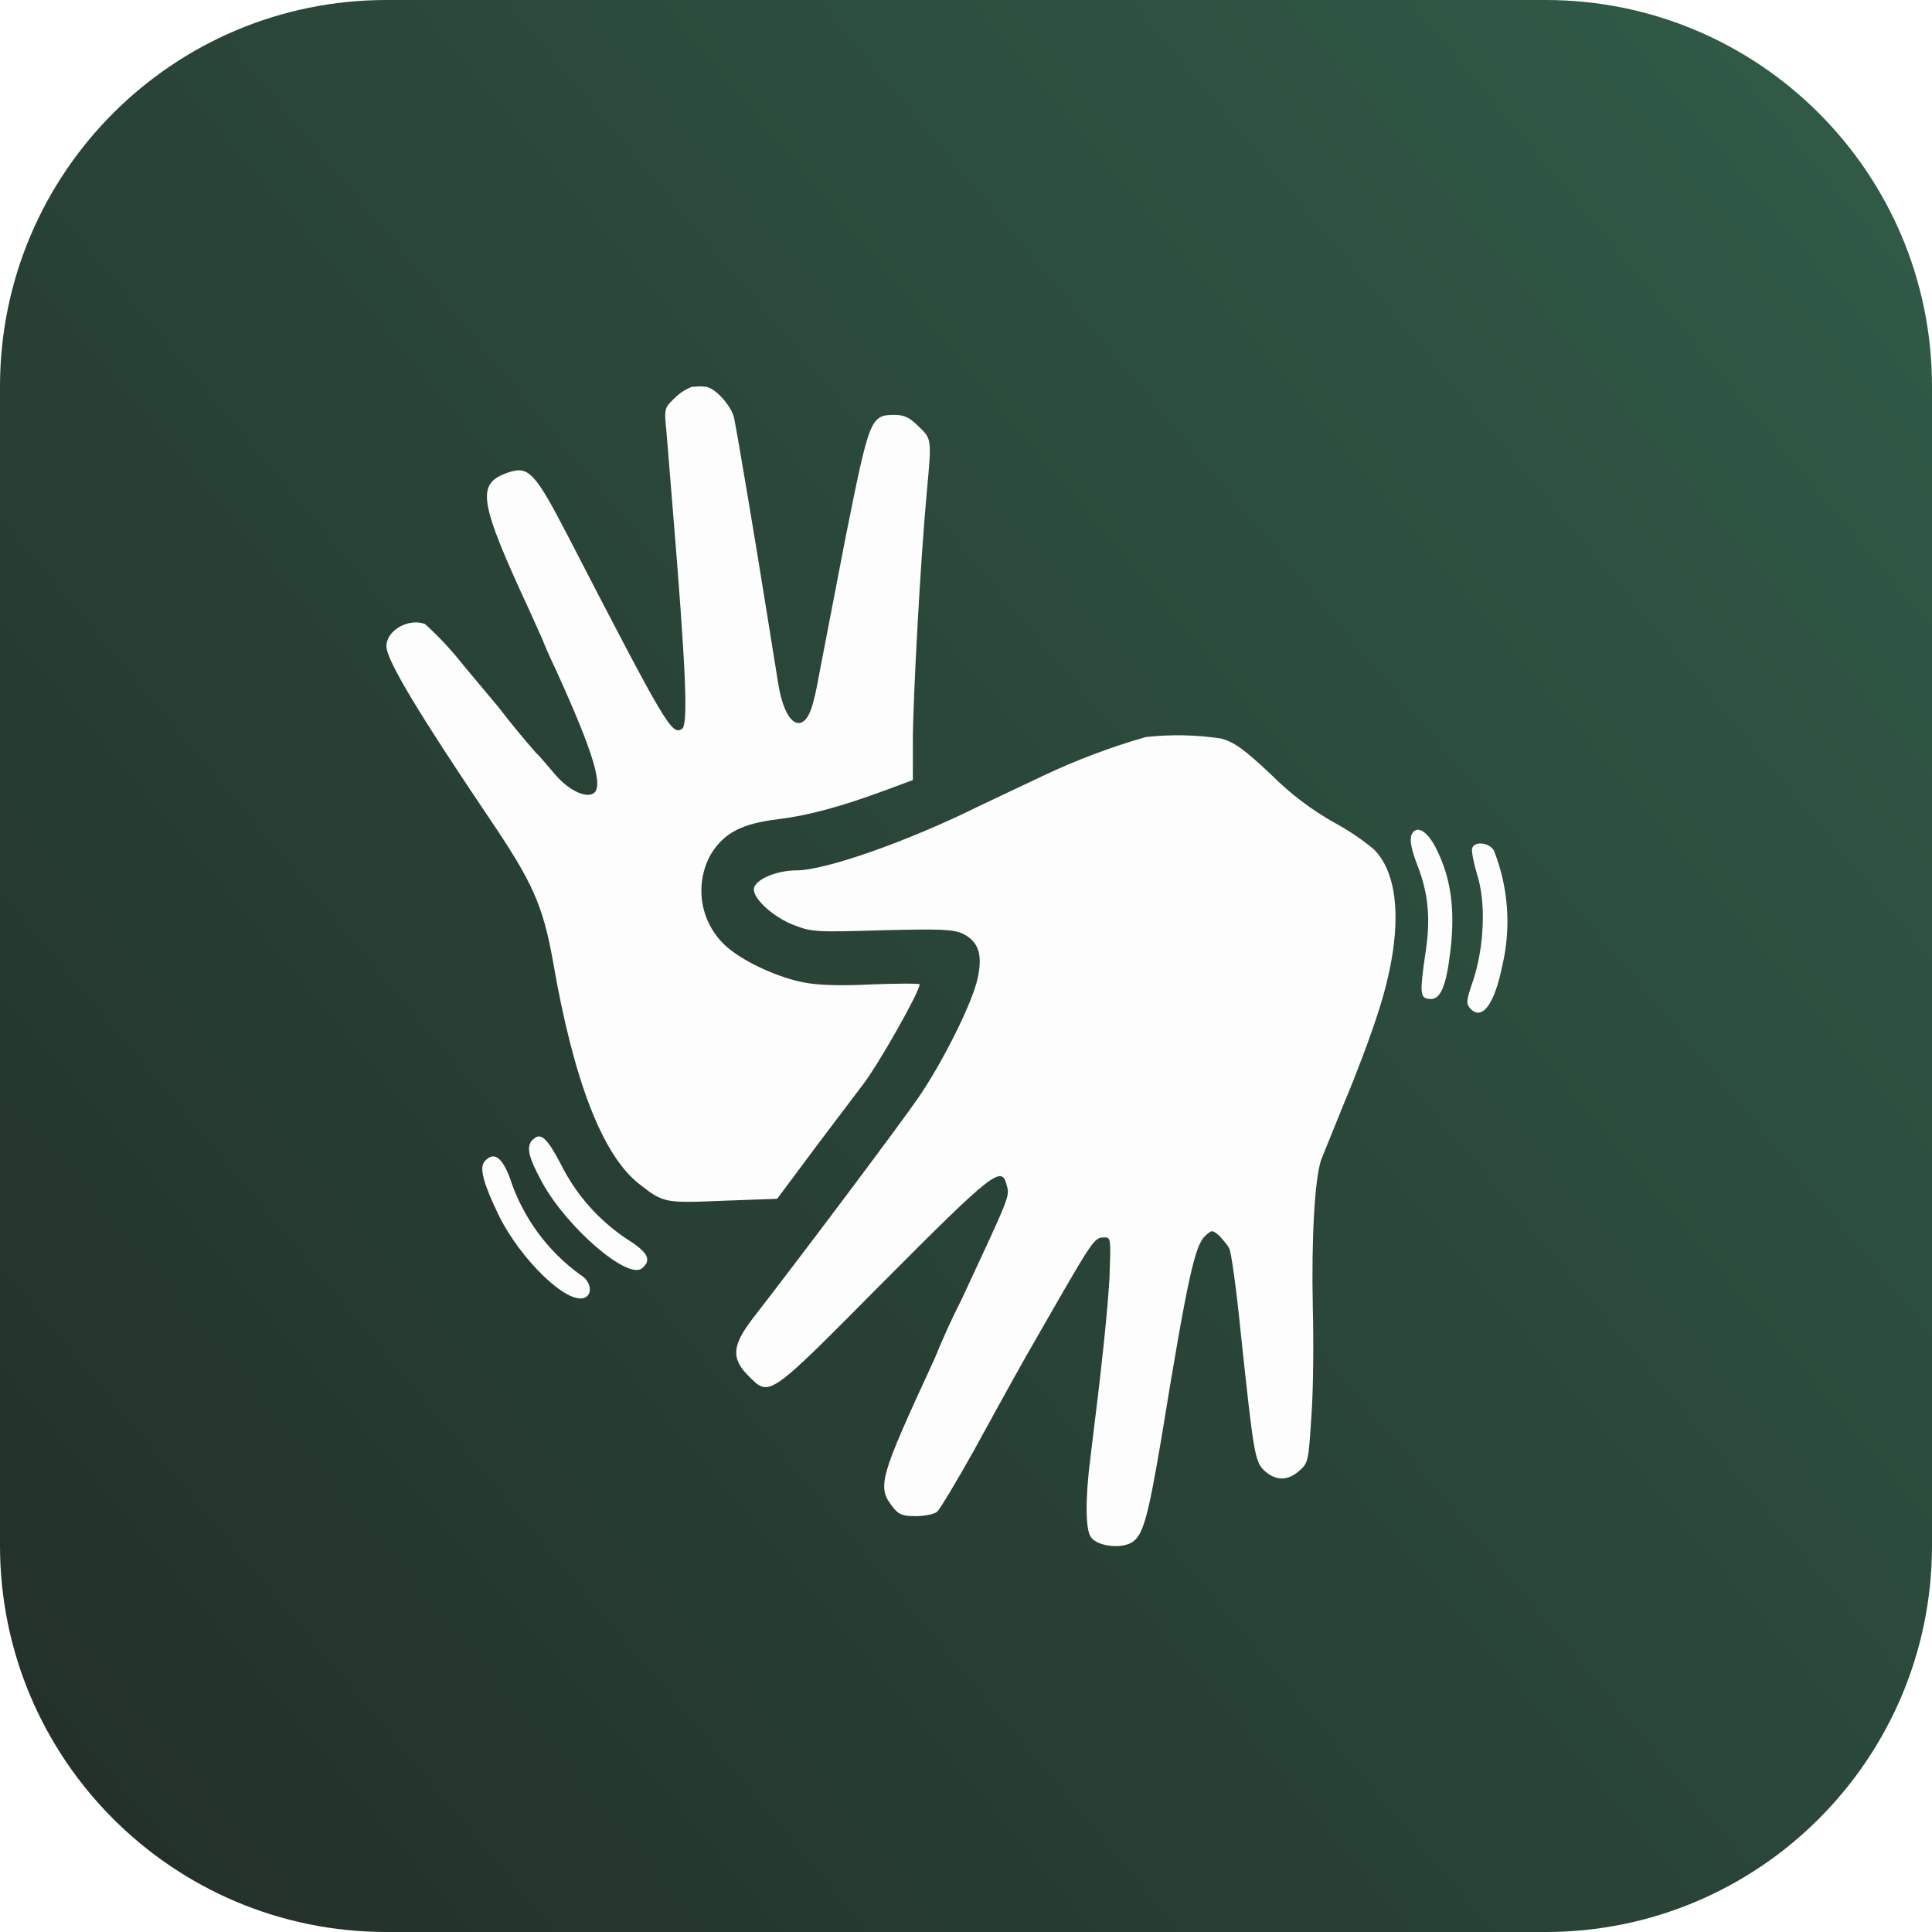
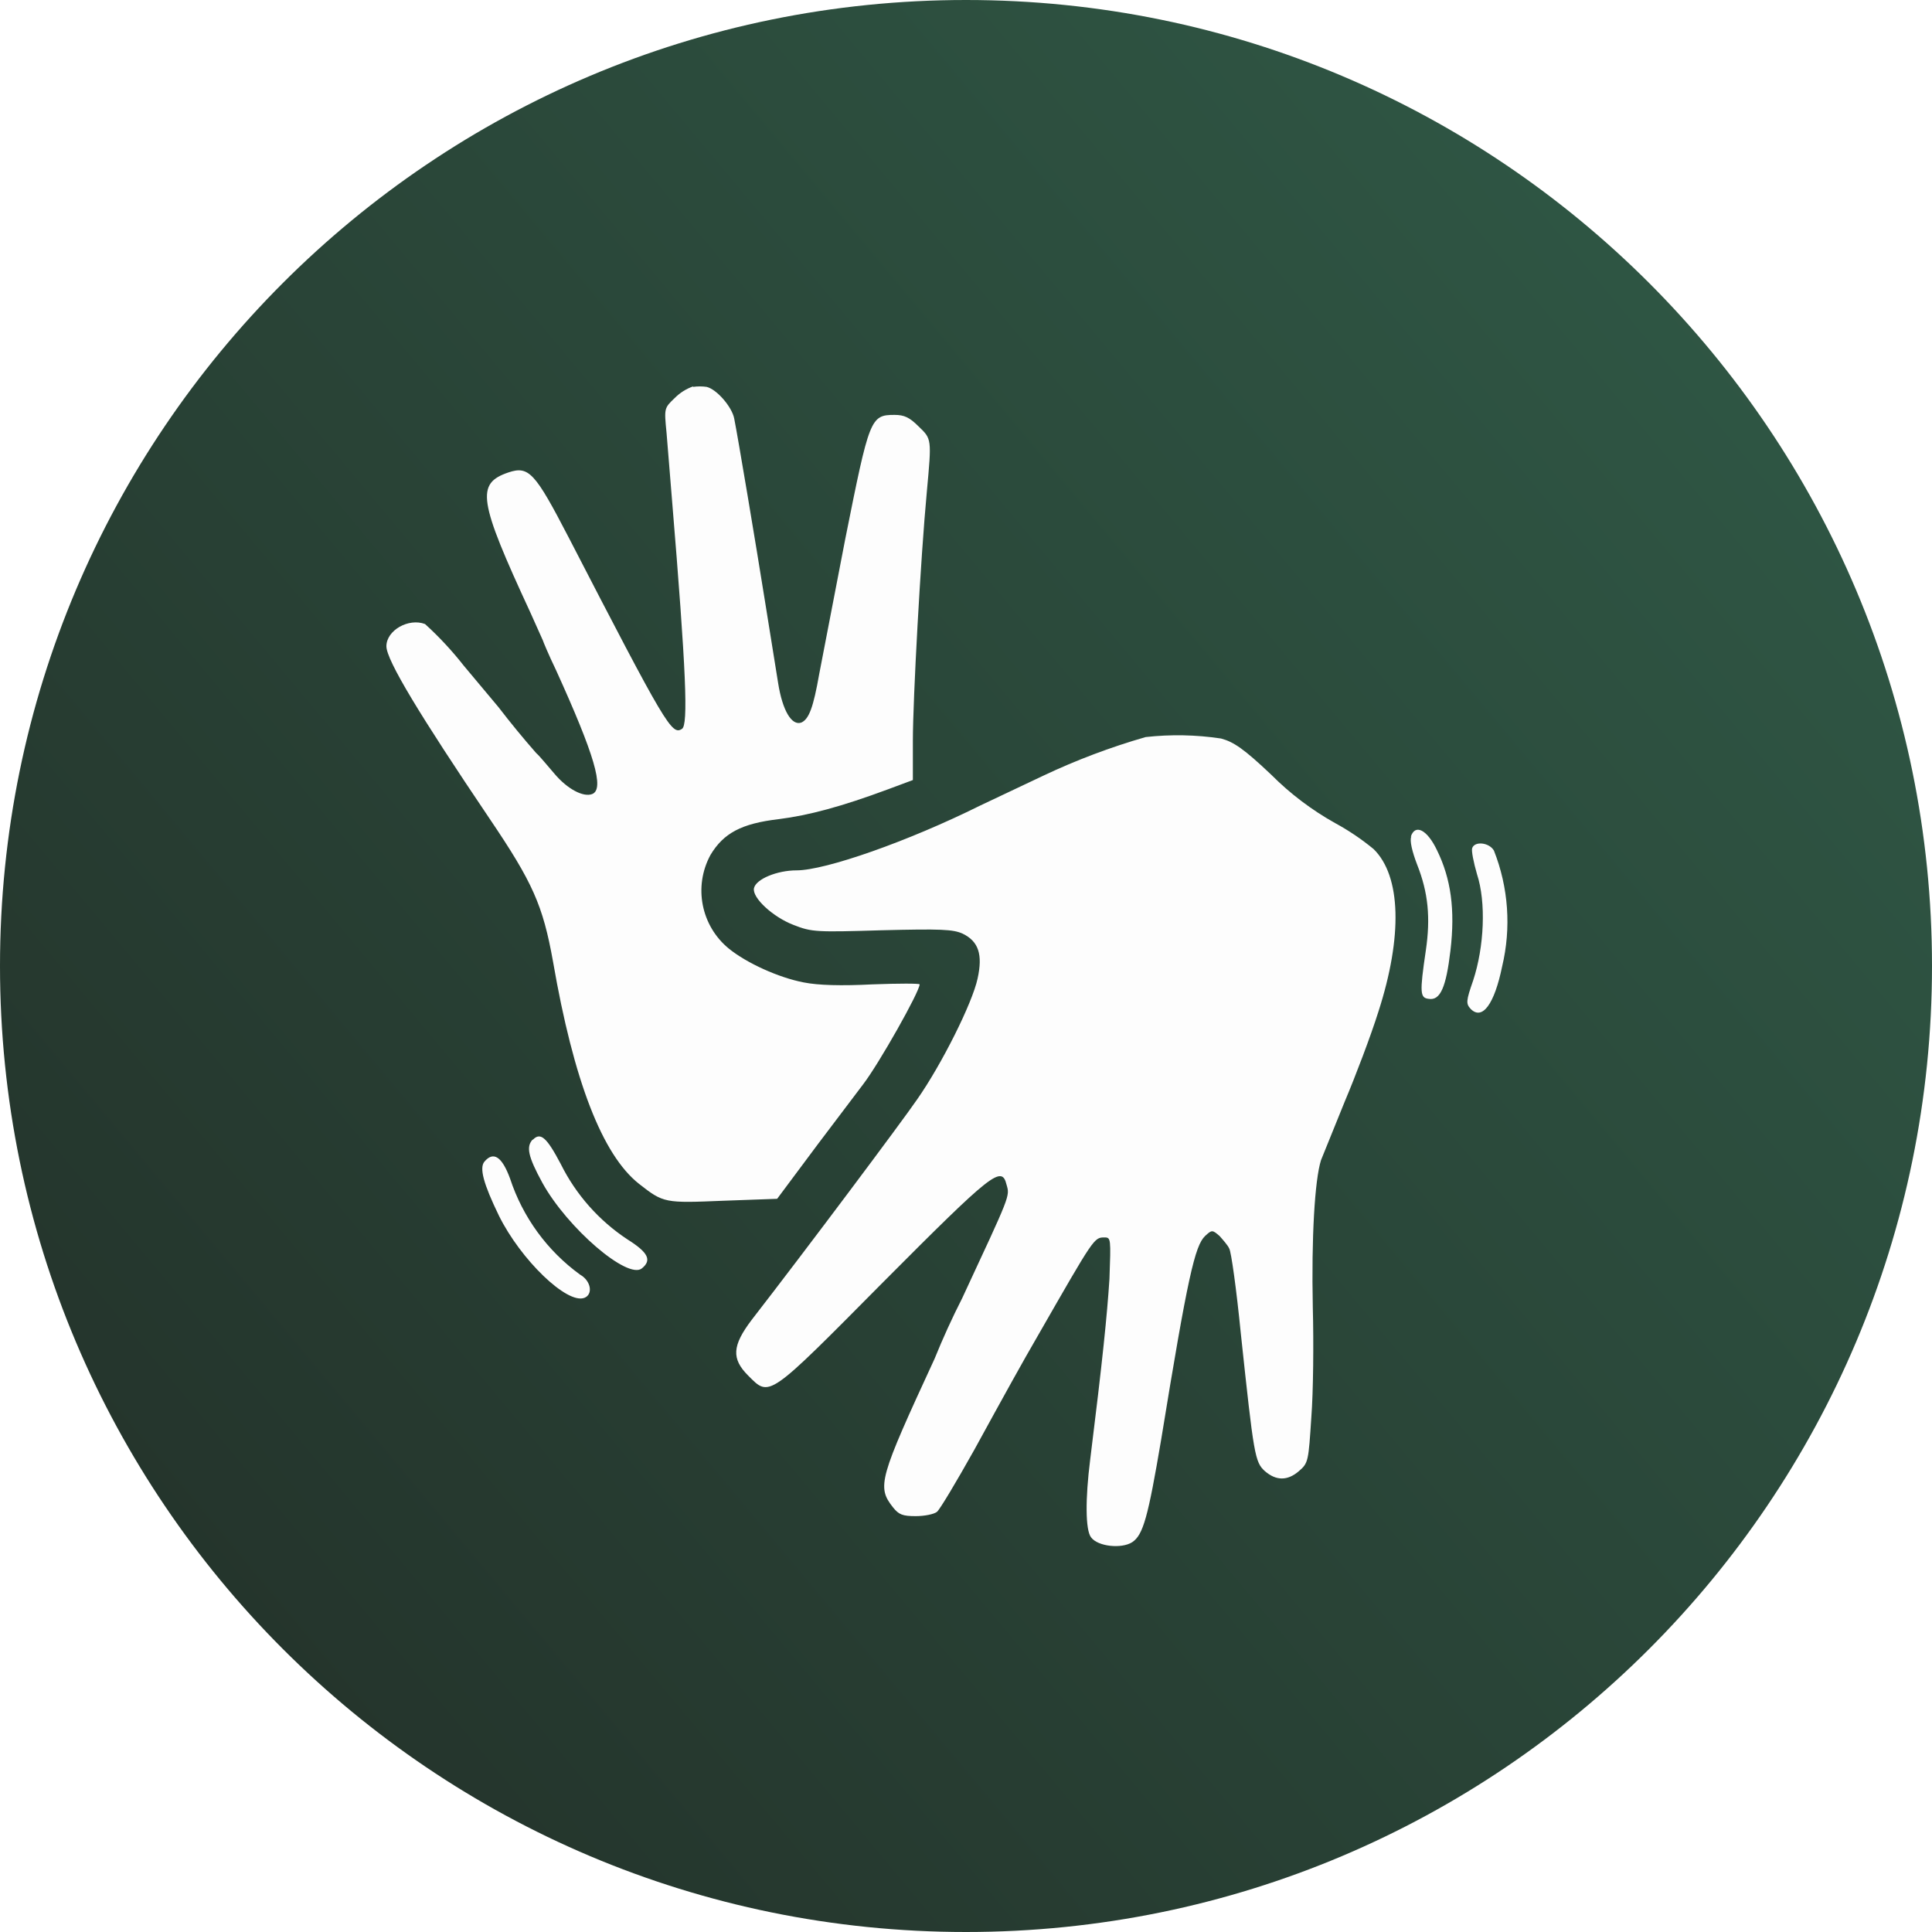
<svg xmlns="http://www.w3.org/2000/svg" width="40" height="40" fill="none">
-   <rect width="40" height="40" fill="url(#a)" rx="8" />
+   <rect width="40" height="40" fill="url(#a)" rx="20" />
  <path fill="#fdfdfd" fill-rule="evenodd" d="M14.35 8a1 1 0 0 0-.38.24c-.22.21-.22.21-.17.72l.11 1.35c.3 3.62.34 4.7.21 4.78-.21.14-.33-.06-2.35-3.97-.69-1.33-.82-1.48-1.24-1.34-.68.23-.63.57.45 2.9l.26.58c0 .01.12.3.27.61.8 1.76 1.01 2.47.75 2.57-.18.07-.51-.1-.78-.42-.14-.16-.3-.36-.38-.43a19 19 0 0 1-.78-.95l-.72-.86a7 7 0 0 0-.8-.86c-.34-.13-.8.13-.8.46 0 .29.7 1.44 2.13 3.56.9 1.33 1.11 1.8 1.32 2.97q.64 3.7 1.78 4.6c.51.4.53.4 1.75.35l1.11-.04.85-1.14.93-1.23c.33-.43 1.17-1.92 1.17-2.07 0-.02-.44-.02-.97 0q-.98.05-1.43-.04c-.52-.1-1.18-.4-1.55-.7a1.55 1.55 0 0 1-.38-1.94c.27-.45.64-.65 1.41-.74.63-.08 1.3-.26 2.27-.62l.51-.19v-.82c0-.84.16-3.78.29-5.16.1-1.09.1-1.08-.17-1.34-.19-.19-.3-.24-.5-.24-.5 0-.52.07-1.02 2.57l-.54 2.8c-.12.68-.21.93-.37 1-.2.07-.39-.25-.48-.82l-.27-1.68c-.19-1.19-.56-3.4-.64-3.8-.05-.24-.36-.6-.57-.65a1 1 0 0 0-.28 0m9.37 7.25a14 14 0 0 0-2.12.8l-1.31.62c-1.49.74-3.2 1.34-3.8 1.34-.4 0-.84.18-.88.37-.04.2.4.6.82.76.38.15.48.15 1.83.11 1.22-.03 1.47-.02 1.67.07.33.16.42.43.31.93-.11.51-.74 1.77-1.25 2.5-.33.48-2.29 3.1-3.43 4.57-.4.53-.42.8-.07 1.15.45.45.39.49 2.8-1.94 2.26-2.27 2.45-2.42 2.55-2.01.07.24.08.2-.92 2.35a16 16 0 0 0-.57 1.25c-1.15 2.49-1.2 2.65-.86 3.08.12.15.2.18.47.18.18 0 .38-.04.44-.09s.4-.62.77-1.28c.63-1.15 1-1.82 1.32-2.37 1.17-2.04 1.16-2.03 1.38-2.03.13 0 .13.03.1.86-.05.76-.14 1.66-.4 3.75-.1.79-.1 1.45.02 1.6.14.19.63.24.85.1.23-.15.33-.53.6-2.12.55-3.38.7-4.02.91-4.22.14-.13.15-.13.3 0 .07.08.17.19.2.26.04.06.15.85.24 1.76.27 2.53.29 2.66.5 2.85q.35.3.7 0c.2-.17.2-.21.26-1.12.04-.52.05-1.54.03-2.28-.03-1.43.04-2.63.17-3.04l.49-1.21c.22-.52.54-1.36.7-1.87.5-1.55.47-2.8-.1-3.36a5 5 0 0 0-.8-.54 6 6 0 0 1-1.32-1c-.57-.54-.78-.68-1.04-.75a6 6 0 0 0-1.56-.03m5.5 2.06c-.04.08.02.32.12.58.23.58.28 1.1.18 1.78-.13.88-.12.98.06 1 .24.04.36-.24.45-1 .1-.85.01-1.49-.28-2.08-.2-.42-.45-.55-.54-.28m1.27.24c-.02.05.03.3.1.54.19.58.15 1.5-.08 2.2-.15.43-.15.48-.05.59.24.24.49-.1.65-.88a4 4 0 0 0-.17-2.4c-.1-.17-.4-.2-.45-.05m-19.45 6.03c-.14.15-.1.35.2.9.52.94 1.77 2.01 2.06 1.77.21-.17.13-.33-.3-.6a4 4 0 0 1-1.38-1.56c-.29-.55-.42-.67-.58-.5m-1 .45c-.11.13-.02.46.3 1.12.45.91 1.41 1.84 1.77 1.7.18-.07.14-.35-.09-.48a4 4 0 0 1-1.45-1.99q-.25-.68-.53-.35" clip-rule="evenodd" />
  <defs>
    <linearGradient id="a" x1="42" x2="-9.5" y1="0" y2="43" gradientUnits="userSpaceOnUse">
      <stop stop-color="#315d49" />
      <stop offset="1" stop-color="#202722" />
    </linearGradient>
  </defs>
</svg>
